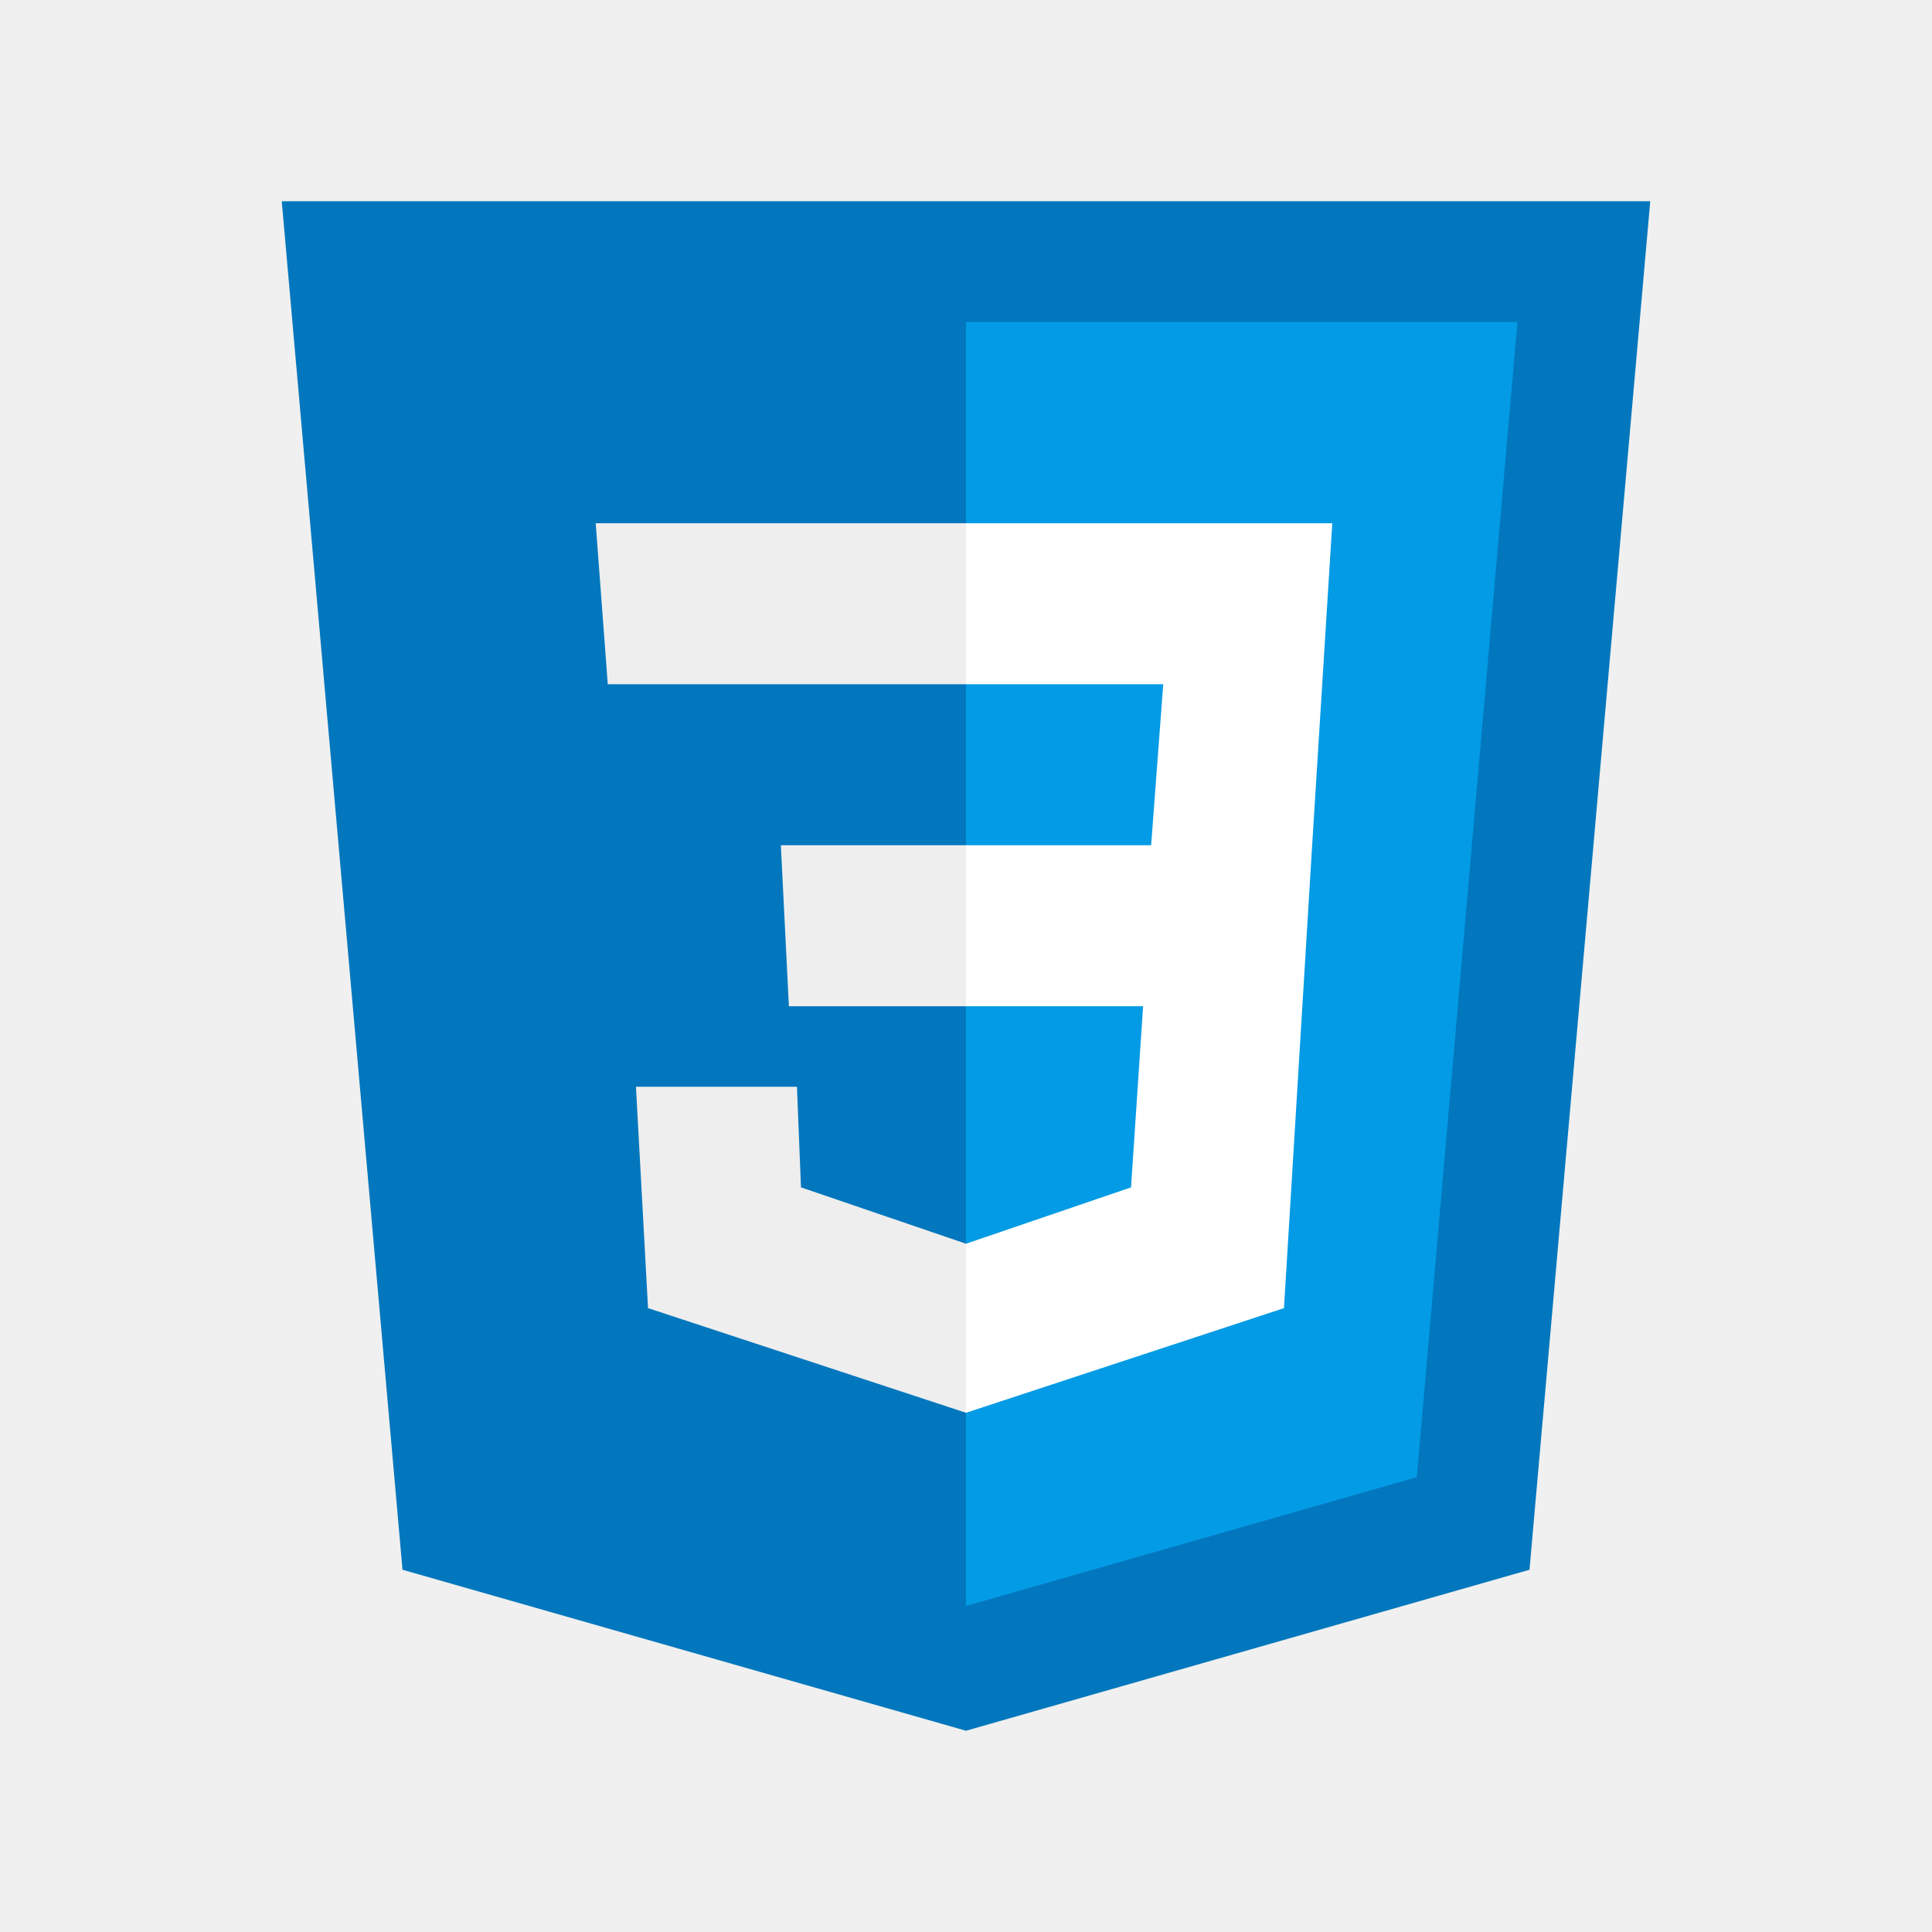
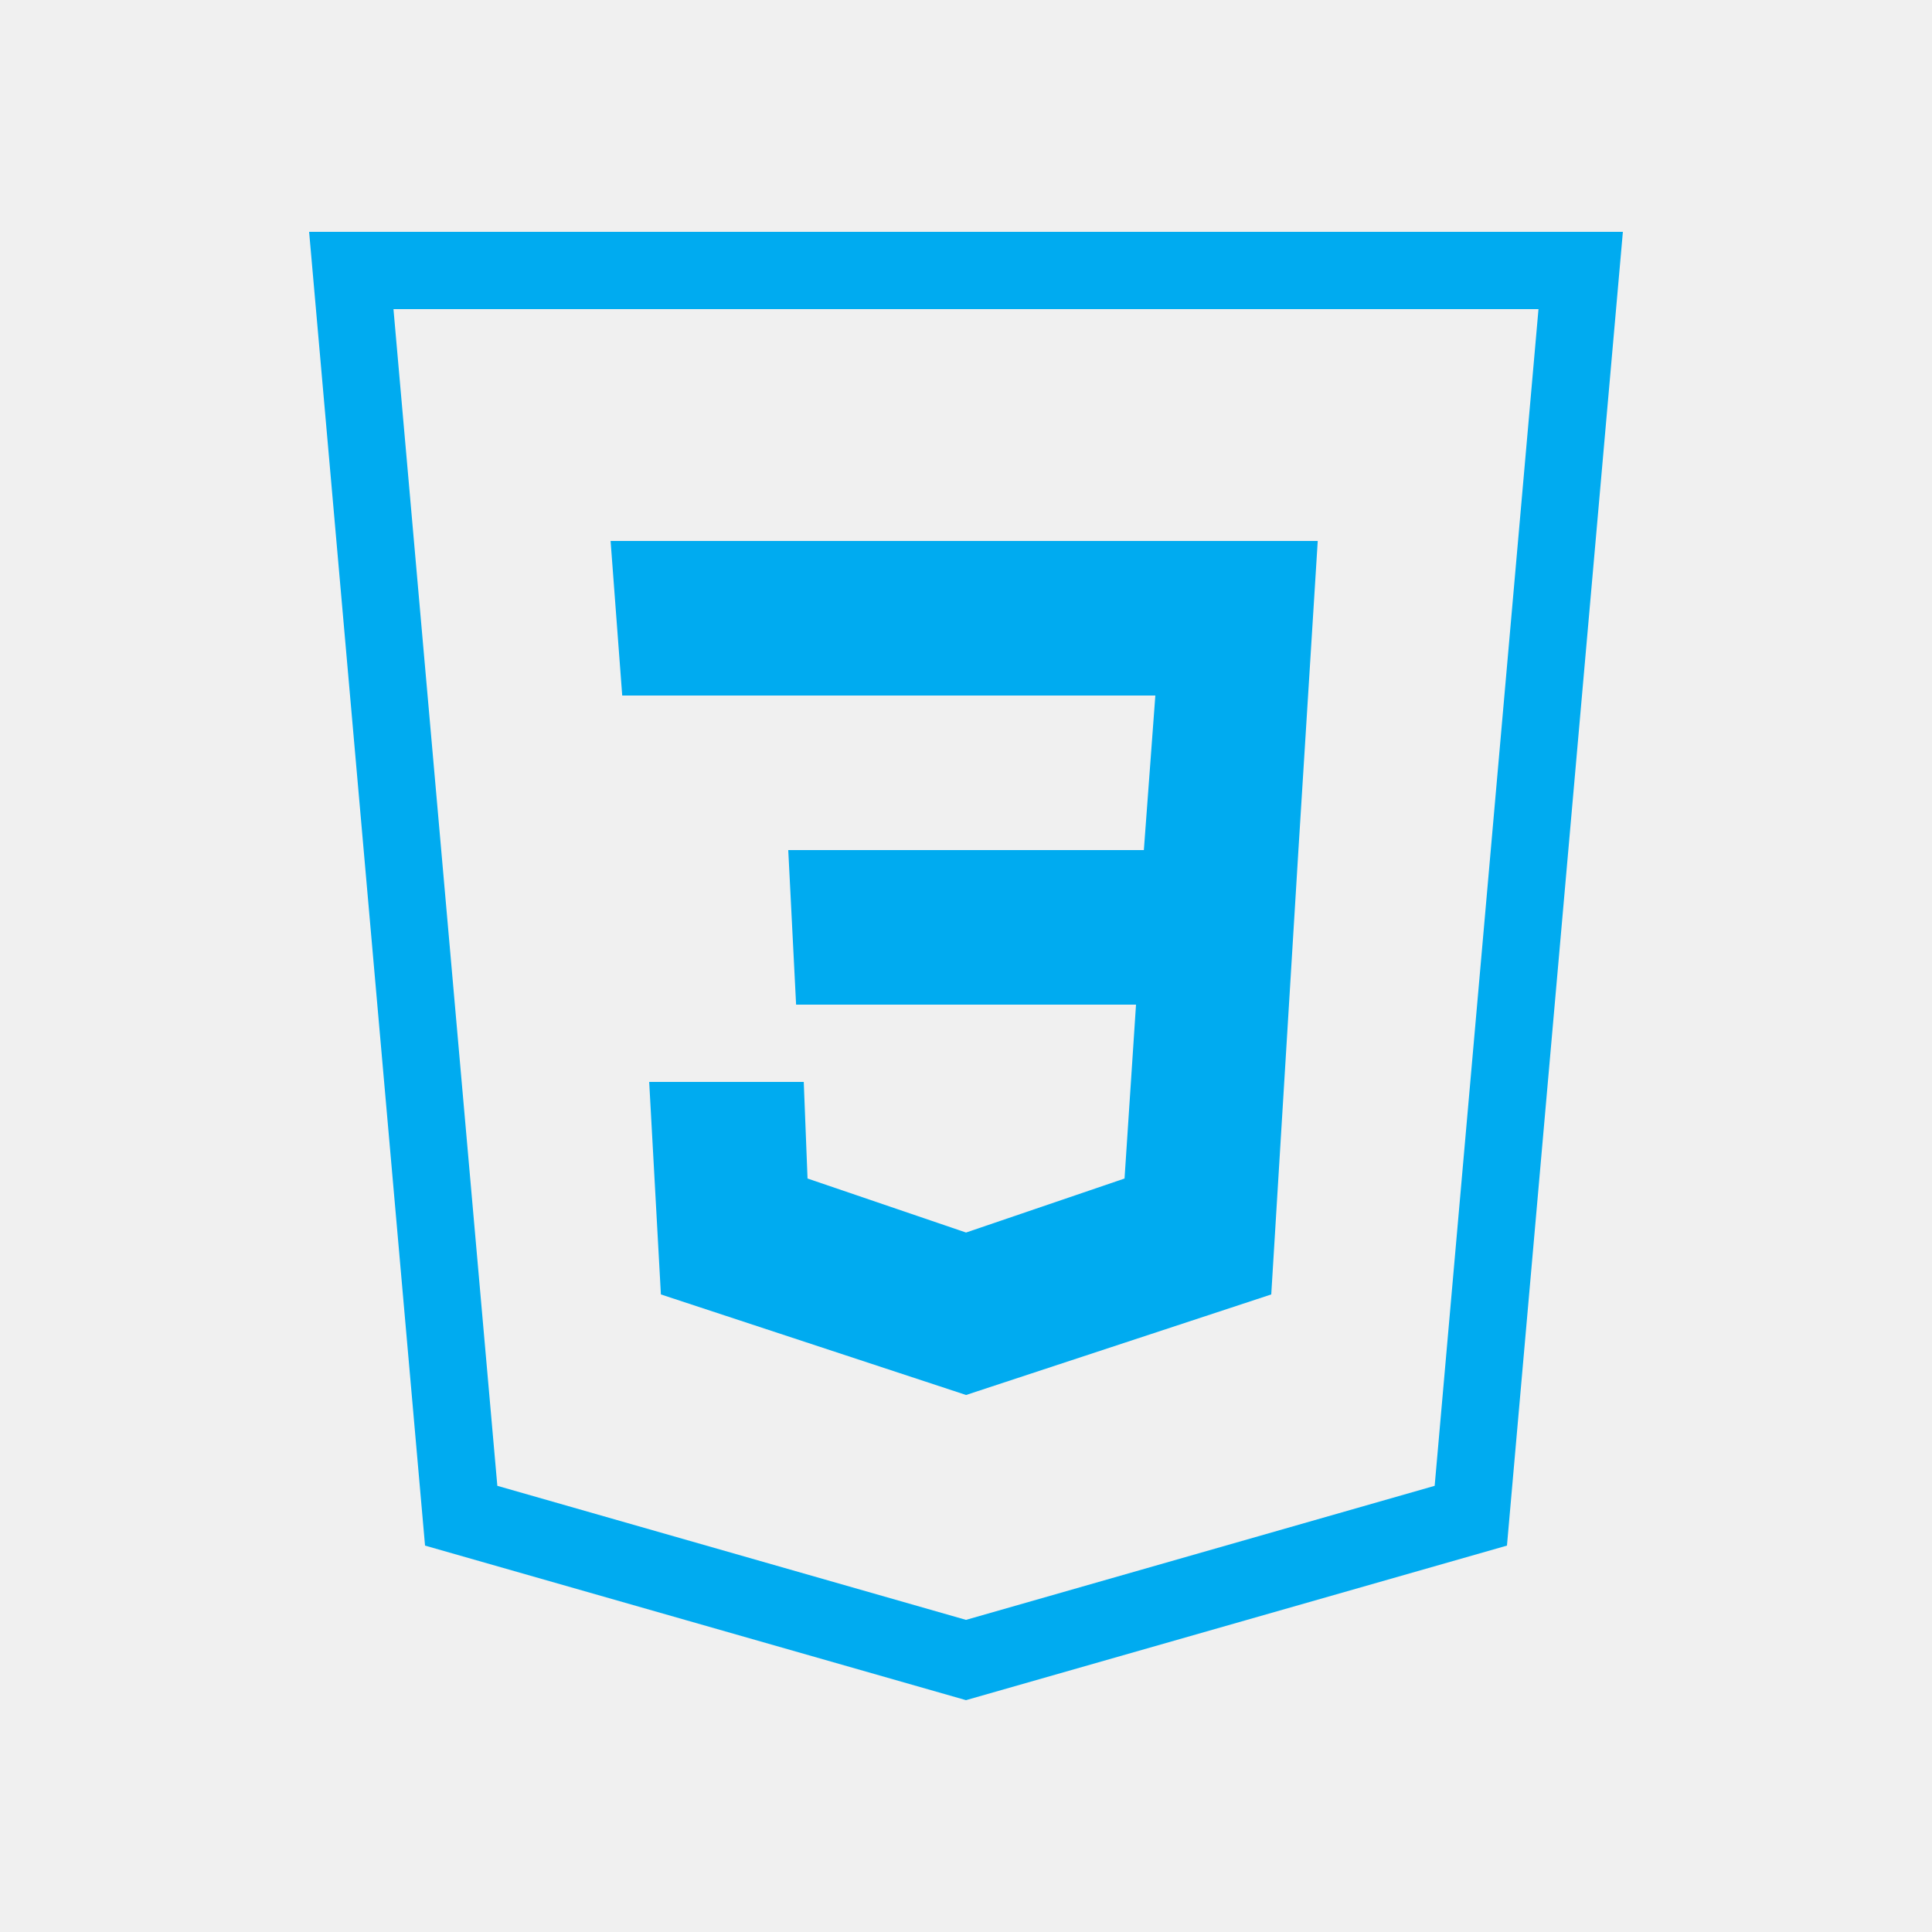
- <svg xmlns="http://www.w3.org/2000/svg" viewBox="0 0 48 48" width="144px" height="144px">
-   <path fill="#0277BD" d="M41,5H7l3,34l14,4l14-4L41,5L41,5z" />
-   <path fill="#039BE5" d="M24 8L24 39.9 35.2 36.7 37.7 8z" />
-   <path fill="#FFF" d="M33.1 13L24 13 24 17 28.9 17 28.6 21 24 21 24 25 28.4 25 28.1 29.5 24 30.9 24 35.1 31.9 32.5 32.6 21 32.6 21z" />
-   <path fill="#EEE" d="M24,13v4h-8.9l-0.3-4H24z M19.4,21l0.2,4H24v-4H19.4z M19.8,27h-4l0.3,5.5l7.9,2.6v-4.2l-4.1-1.4L19.8,27z" />
+ <svg xmlns="http://www.w3.org/2000/svg" viewBox="0,0,256,256" width="144px" height="144px" fill-rule="evenodd">
+   <g fill="#00abf0" fill-rule="evenodd" stroke="none" stroke-width="1" stroke-linecap="butt" stroke-linejoin="miter" stroke-miterlimit="10" stroke-dasharray="" stroke-dashoffset="0" font-family="none" font-weight="none" font-size="none" text-anchor="none" style="mix-blend-mode: normal">
+     <g transform="scale(5.12,5.12)">
+       <path d="M39,40l-14,4l-14,-4l-3,-34h34c-1,11.332 -2,22.668 -3,34zM39.816,8h-29.633l2.688,30.453l12.129,3.469l12.129,-3.469zM16.801,28h4l0.098,2.5l4.102,1.398l4.102,-1.398l0.297,-4.5h-8.797l-0.203,-4h9.203l0.297,-4h-13.797l-0.301,-4h18.301l-0.5,8l-0.703,11.5l-7.898,2.602l-7.898,-2.602z" />
+     </g>
+   </g>
</svg>
